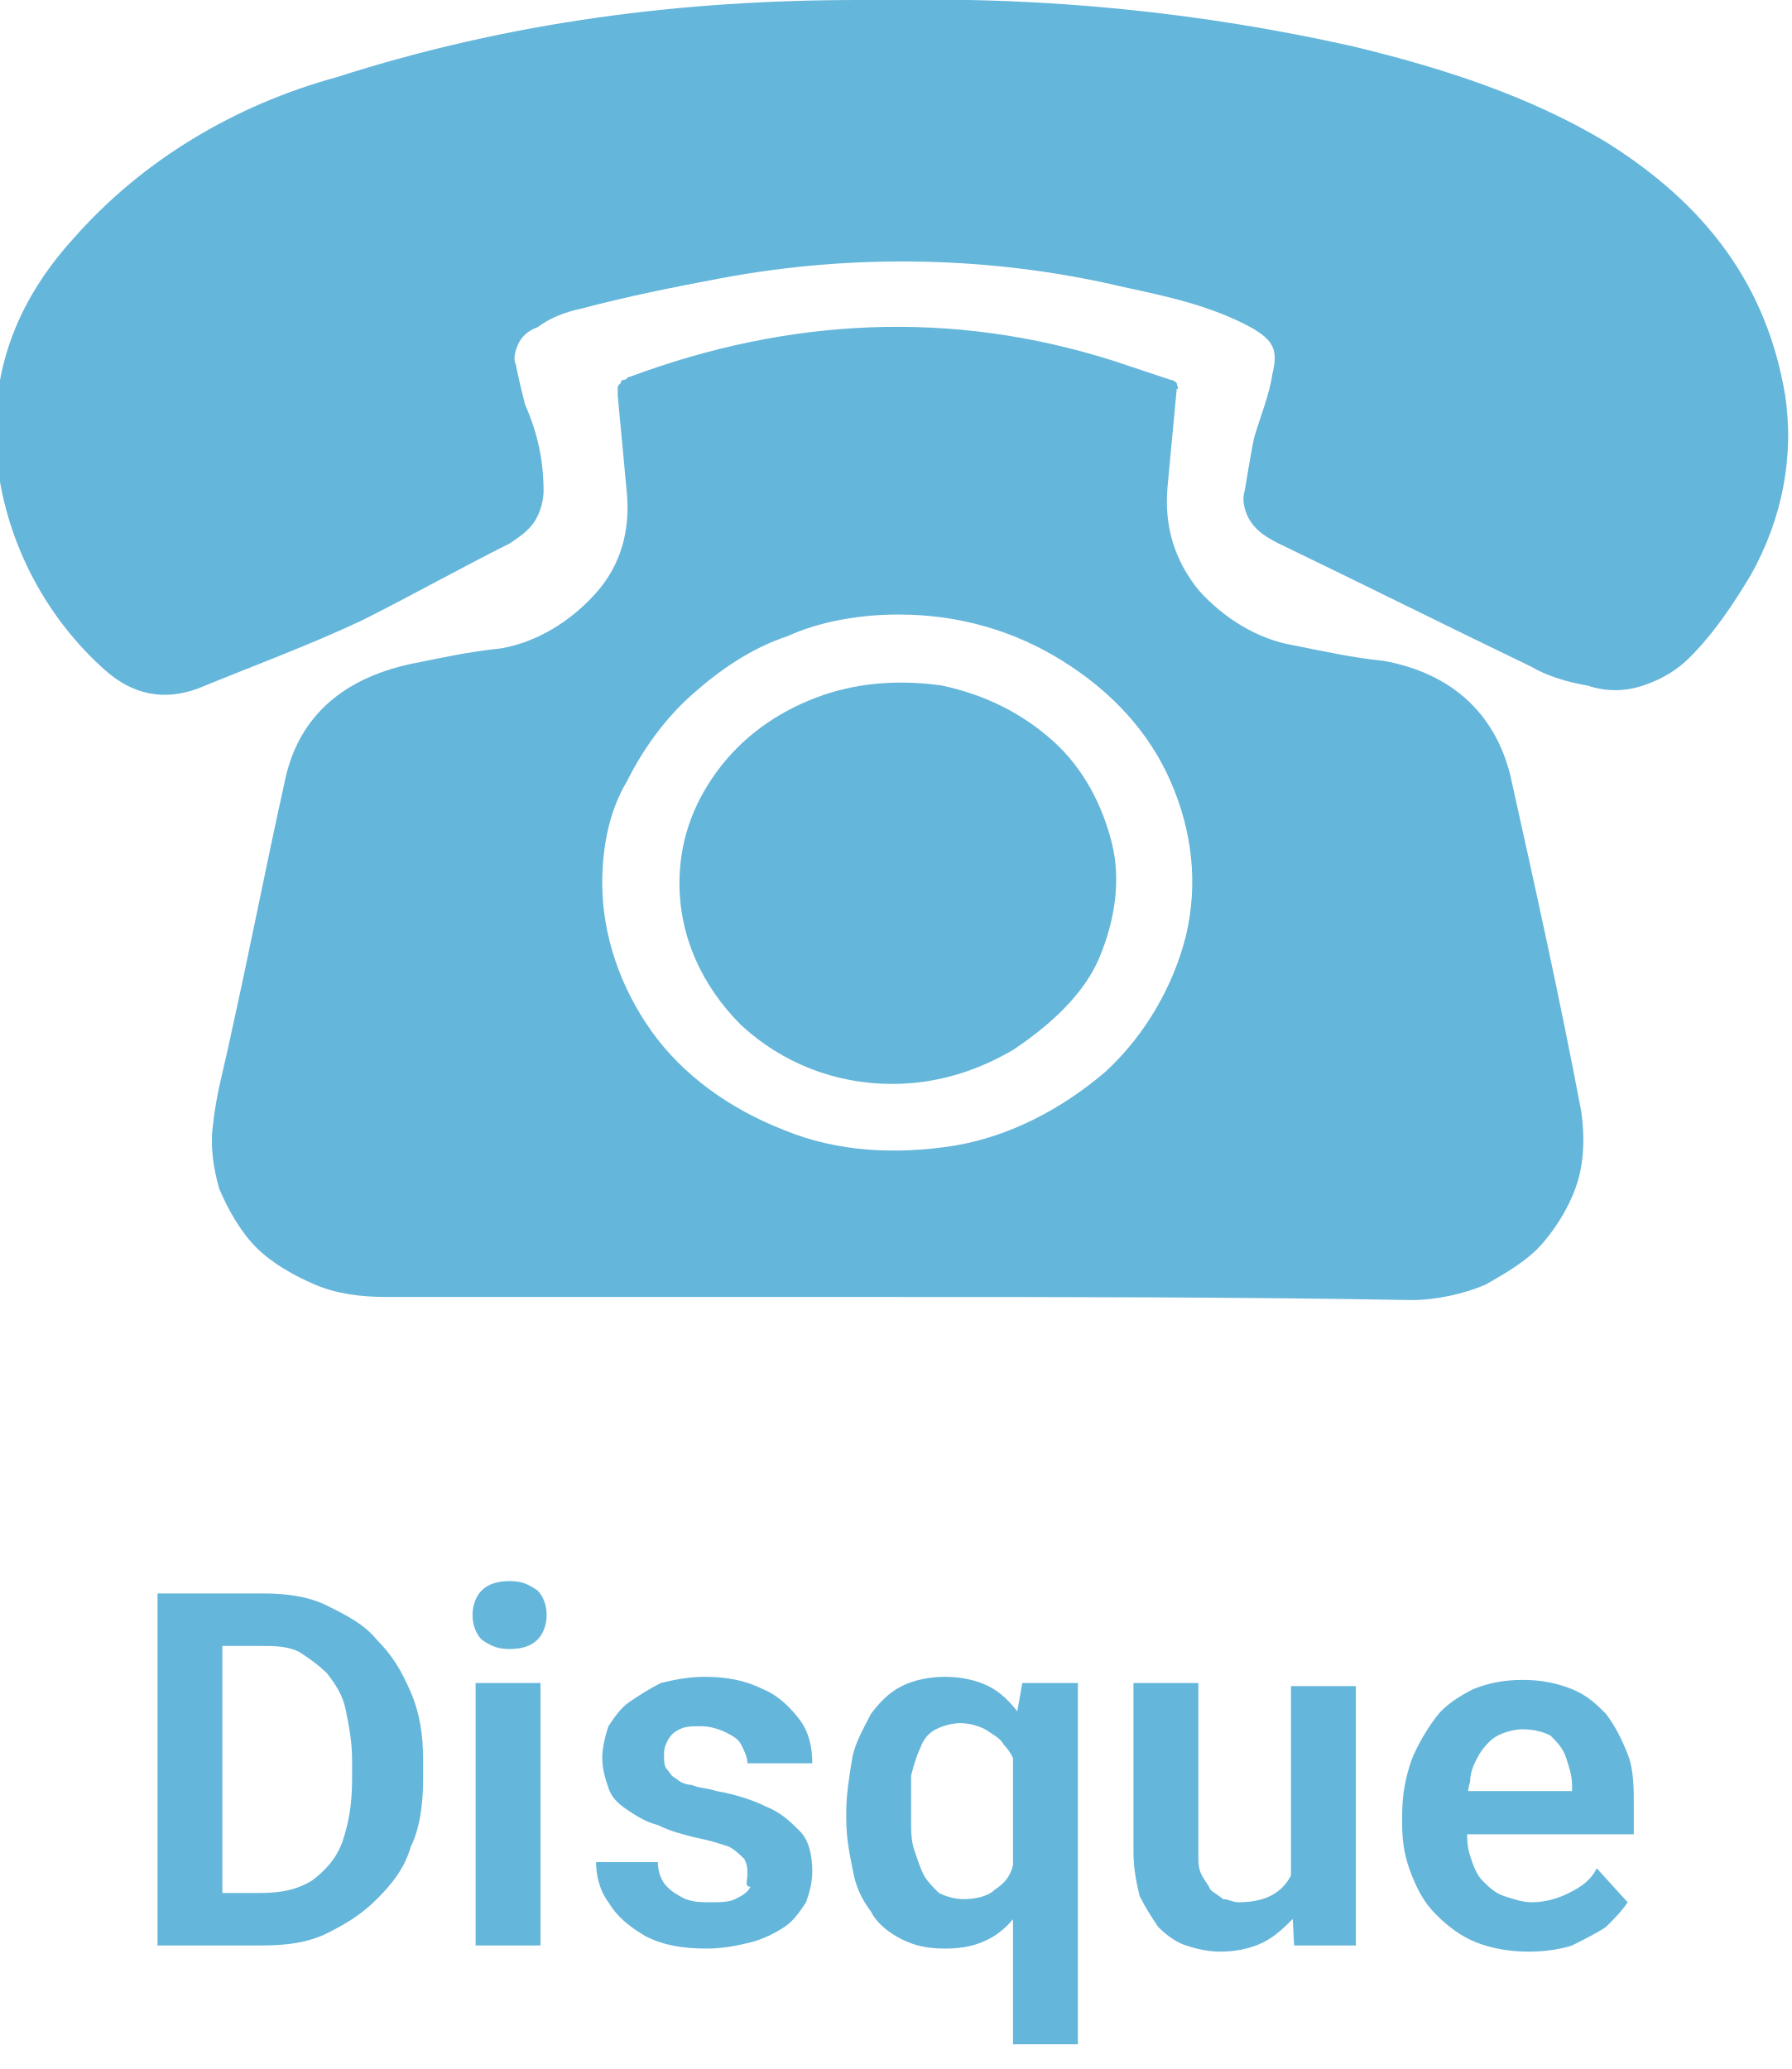
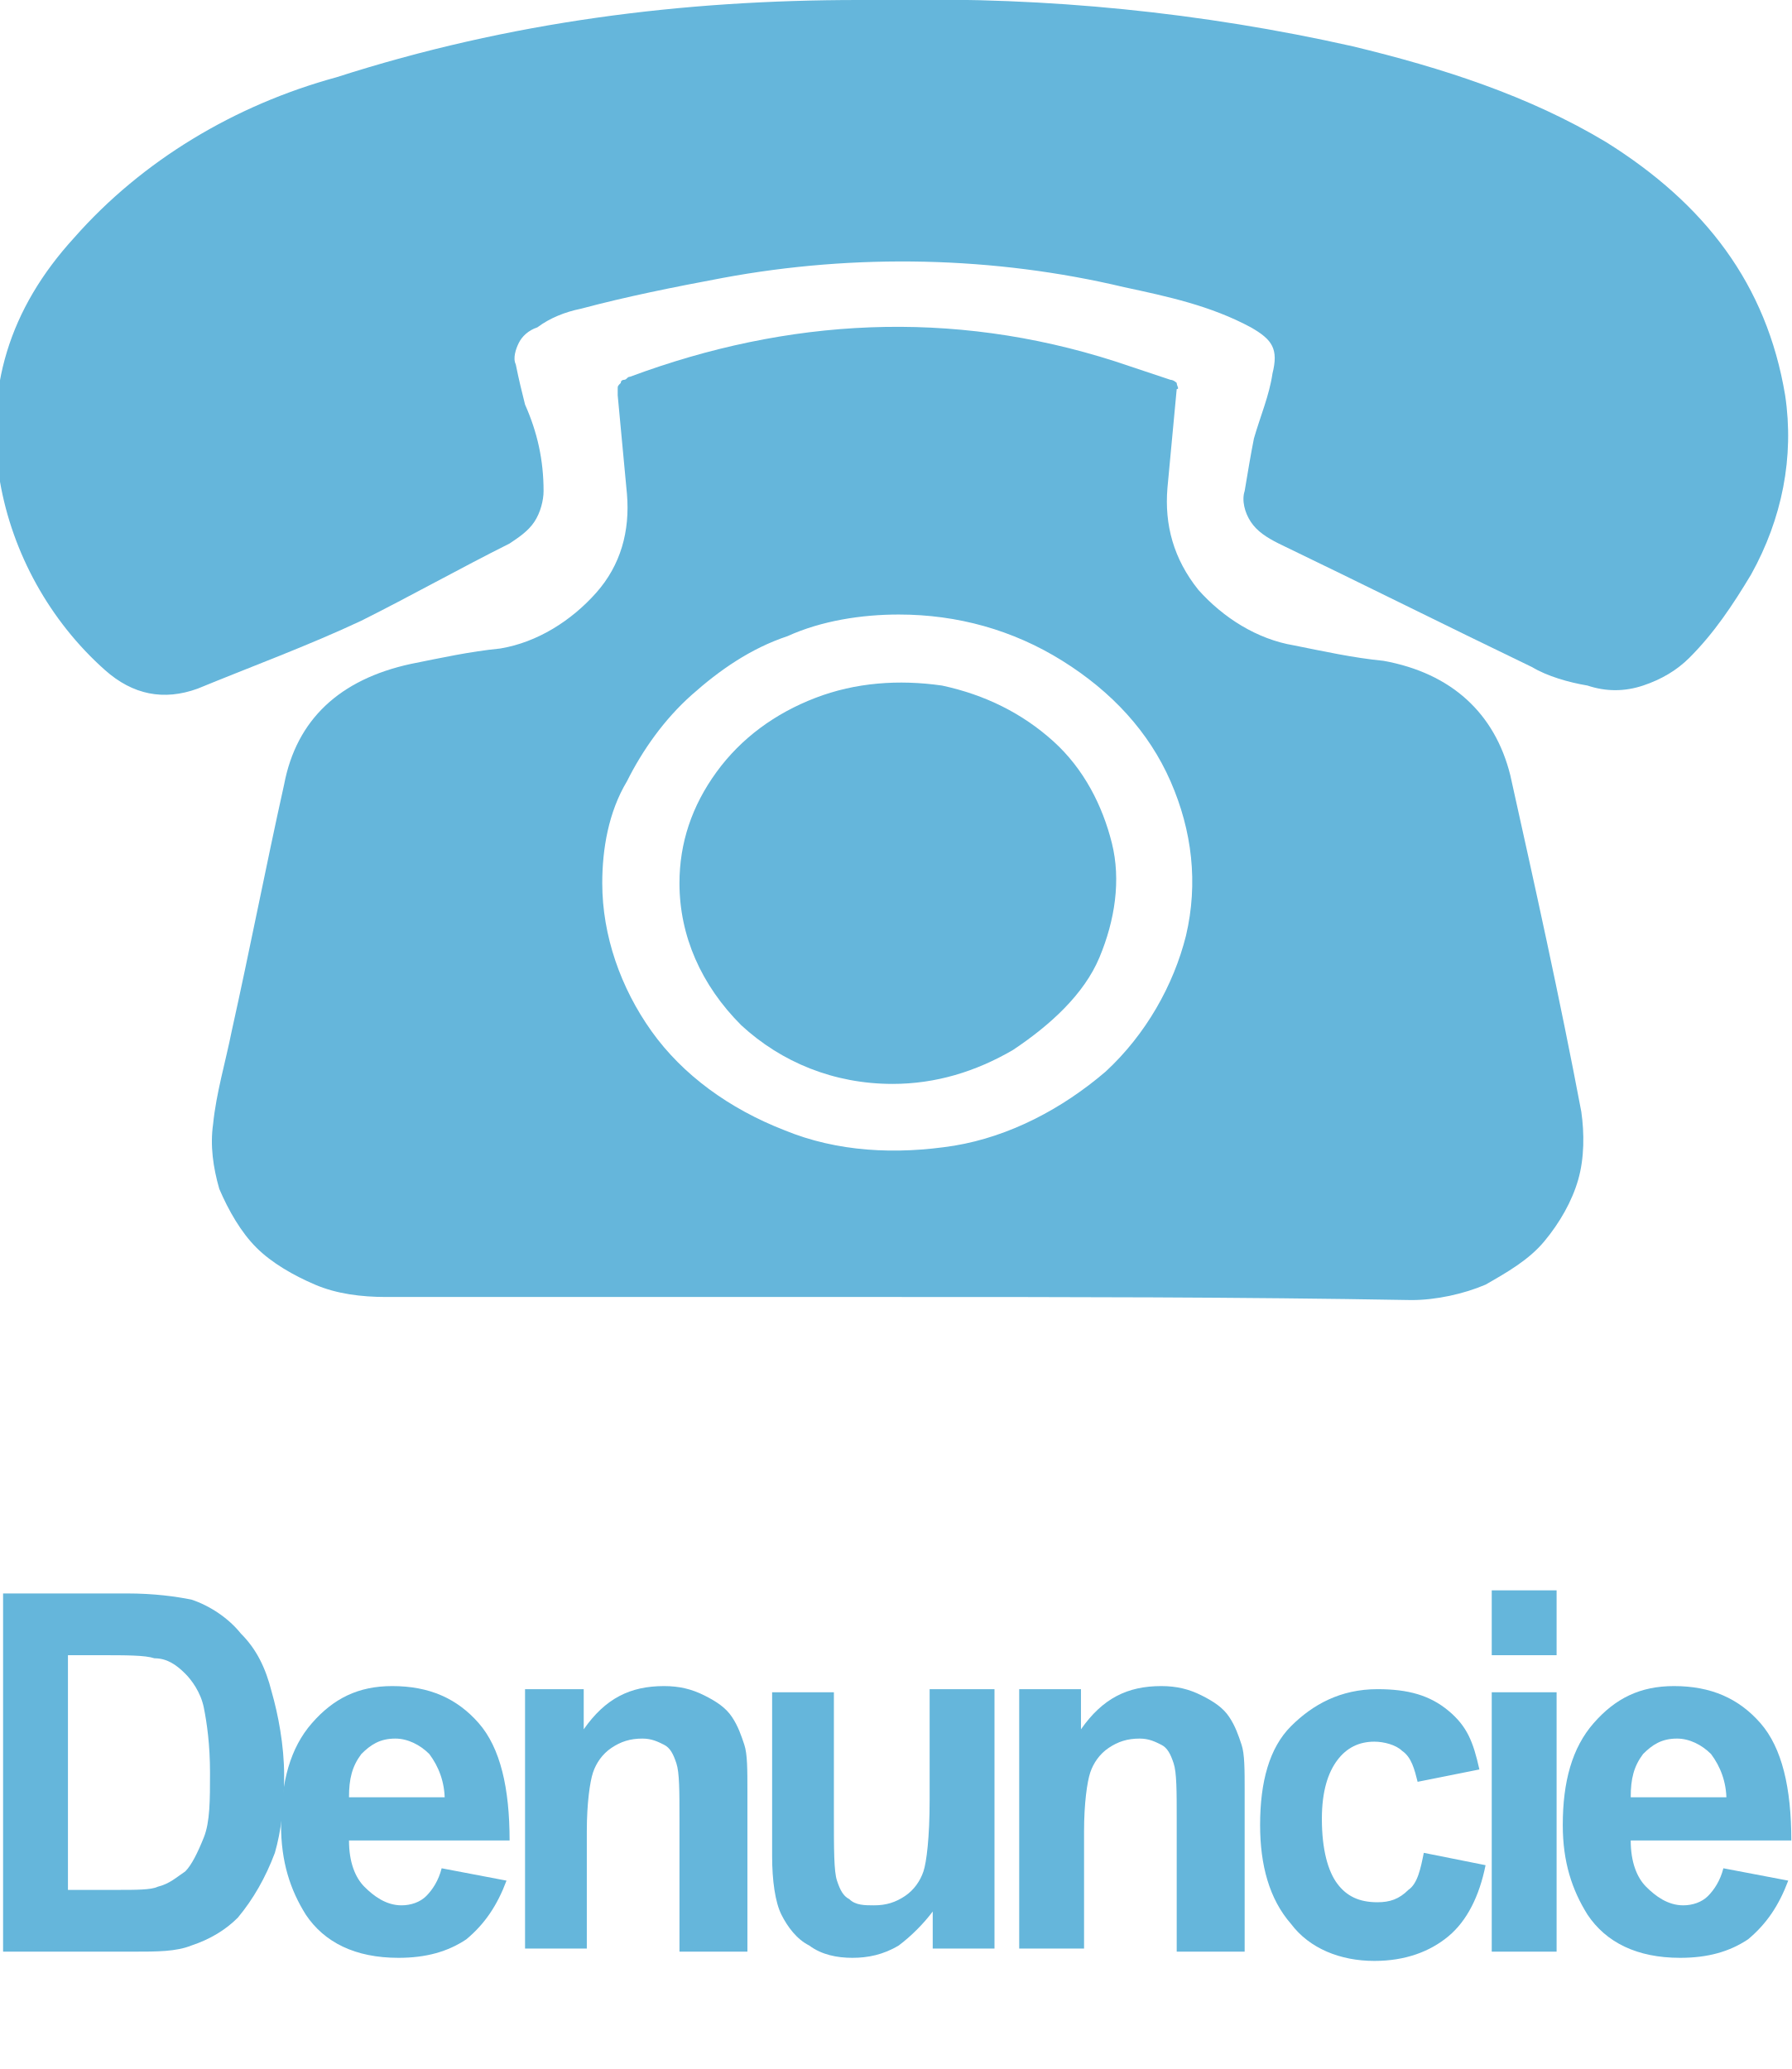
<svg xmlns="http://www.w3.org/2000/svg" version="1.1" id="Camada_1" x="0px" y="0px" viewBox="0 0 58 67" style="enable-background:new 0 0 58 67;" xml:space="preserve">
  <style type="text/css">
	.st0{fill:#65B6DB;}
</style>
-   <path class="st0" d="M8.5,63H6l0-1.7h2.4c0.7,0,1.2-0.1,1.7-0.4c0.4-0.3,0.8-0.7,1-1.3c0.2-0.6,0.3-1.2,0.3-2V57  c0-0.6-0.1-1.1-0.2-1.6c-0.1-0.5-0.3-0.8-0.6-1.2c-0.3-0.3-0.6-0.5-0.9-0.7c-0.4-0.2-0.8-0.2-1.3-0.2H6v-1.7h2.5  c0.8,0,1.5,0.1,2.1,0.4c0.6,0.3,1.2,0.6,1.6,1.1c0.5,0.5,0.8,1,1.1,1.7c0.3,0.7,0.4,1.4,0.4,2.2v0.6c0,0.8-0.1,1.6-0.4,2.2  c-0.2,0.7-0.6,1.2-1.1,1.7c-0.5,0.5-1,0.8-1.6,1.1C10,62.9,9.3,63,8.5,63z M7.2,51.6V63H5.1V51.6H7.2z M17.5,54.5V63h-2.1v-8.5H17.5  z M15.3,52.3c0-0.3,0.1-0.6,0.3-0.8c0.2-0.2,0.5-0.3,0.9-0.3s0.6,0.1,0.9,0.3c0.2,0.2,0.3,0.5,0.3,0.8c0,0.3-0.1,0.6-0.3,0.8  c-0.2,0.2-0.5,0.3-0.9,0.3s-0.6-0.1-0.9-0.3C15.4,52.9,15.3,52.6,15.3,52.3z M24.2,60.7c0-0.2,0-0.3-0.1-0.5  c-0.1-0.1-0.3-0.3-0.5-0.4c-0.3-0.1-0.6-0.2-1.1-0.3c-0.4-0.1-0.8-0.2-1.2-0.4c-0.4-0.1-0.7-0.3-1-0.5c-0.3-0.2-0.5-0.4-0.6-0.7  c-0.1-0.3-0.2-0.6-0.2-1c0-0.3,0.1-0.7,0.2-1c0.2-0.3,0.4-0.6,0.7-0.8c0.3-0.2,0.6-0.4,1-0.6c0.4-0.1,0.9-0.2,1.4-0.2  c0.7,0,1.3,0.1,1.9,0.4c0.5,0.2,0.9,0.6,1.2,1c0.3,0.4,0.4,0.9,0.4,1.4h-2.1c0-0.2-0.1-0.4-0.2-0.6c-0.1-0.2-0.3-0.3-0.5-0.4  c-0.2-0.1-0.5-0.2-0.8-0.2c-0.3,0-0.5,0-0.7,0.1c-0.2,0.1-0.3,0.2-0.4,0.4s-0.1,0.3-0.1,0.5c0,0.1,0,0.3,0.1,0.4  c0.1,0.1,0.1,0.2,0.3,0.3c0.1,0.1,0.3,0.2,0.5,0.2c0.2,0.1,0.5,0.1,0.8,0.2c0.6,0.1,1.2,0.3,1.6,0.5c0.5,0.2,0.8,0.5,1.1,0.8  c0.3,0.3,0.4,0.8,0.4,1.3c0,0.4-0.1,0.7-0.2,1c-0.2,0.3-0.4,0.6-0.7,0.8c-0.3,0.2-0.7,0.4-1.1,0.5c-0.4,0.1-0.9,0.2-1.4,0.2  c-0.8,0-1.4-0.1-2-0.4c-0.5-0.3-0.9-0.6-1.2-1.1c-0.3-0.4-0.4-0.9-0.4-1.3h2c0,0.3,0.1,0.6,0.3,0.8c0.2,0.2,0.4,0.3,0.6,0.4  c0.3,0.1,0.5,0.1,0.8,0.1c0.3,0,0.6,0,0.8-0.1c0.2-0.1,0.4-0.2,0.5-0.4C24.1,61.1,24.2,60.9,24.2,60.7z M32.8,66.2v-10l0.3-1.7h1.8  v11.7H32.8z M27.4,58.9v-0.2c0-0.6,0.1-1.2,0.2-1.8c0.1-0.5,0.4-1,0.6-1.4c0.3-0.4,0.6-0.7,1-0.9c0.4-0.2,0.9-0.3,1.4-0.3  c0.5,0,1,0.1,1.4,0.3c0.4,0.2,0.7,0.5,1,0.9c0.3,0.4,0.5,0.8,0.6,1.3c0.2,0.5,0.3,1.1,0.4,1.7V59c-0.1,0.6-0.2,1.1-0.4,1.6  c-0.2,0.5-0.4,0.9-0.6,1.3c-0.3,0.4-0.6,0.7-1,0.9c-0.4,0.2-0.8,0.3-1.4,0.3s-1-0.1-1.4-0.3c-0.4-0.2-0.8-0.5-1-0.9  c-0.3-0.4-0.5-0.8-0.6-1.4C27.5,60,27.4,59.5,27.4,58.9z M29.5,58.7v0.2c0,0.4,0,0.7,0.1,1c0.1,0.3,0.2,0.6,0.3,0.8s0.3,0.4,0.5,0.6  c0.2,0.1,0.5,0.2,0.8,0.2c0.4,0,0.8-0.1,1-0.3c0.3-0.2,0.5-0.4,0.6-0.8c0.1-0.3,0.2-0.7,0.3-1.1v-1.2c0-0.3-0.1-0.6-0.2-0.9  c-0.1-0.3-0.2-0.5-0.4-0.7c-0.1-0.2-0.3-0.3-0.6-0.5c-0.2-0.1-0.5-0.2-0.8-0.2c-0.3,0-0.6,0.1-0.8,0.2c-0.2,0.1-0.4,0.3-0.5,0.6  c-0.1,0.2-0.2,0.5-0.3,0.9C29.5,58,29.5,58.3,29.5,58.7z M41.8,61v-6.4h2.1V63h-2L41.8,61z M42.1,59.2l0.6,0c0,0.6-0.1,1.1-0.2,1.6  c-0.1,0.5-0.3,0.9-0.6,1.3c-0.3,0.3-0.6,0.6-1,0.8c-0.4,0.2-0.9,0.3-1.4,0.3c-0.4,0-0.8-0.1-1.1-0.2c-0.3-0.1-0.6-0.3-0.9-0.6  c-0.2-0.3-0.4-0.6-0.6-1c-0.1-0.4-0.2-0.9-0.2-1.4v-5.5h2.1V60c0,0.3,0,0.5,0.1,0.7c0.1,0.2,0.2,0.3,0.3,0.5  c0.1,0.1,0.3,0.2,0.4,0.3c0.2,0,0.3,0.1,0.5,0.1c0.5,0,0.9-0.1,1.2-0.3c0.3-0.2,0.5-0.5,0.6-0.8C42,60.1,42.1,59.7,42.1,59.2z   M49.5,63.2c-0.6,0-1.2-0.1-1.7-0.3c-0.5-0.2-0.9-0.5-1.3-0.9c-0.4-0.4-0.6-0.8-0.8-1.3c-0.2-0.5-0.3-1-0.3-1.6v-0.3  c0-0.7,0.1-1.2,0.3-1.8c0.2-0.5,0.5-1,0.8-1.4c0.3-0.4,0.8-0.7,1.2-0.9c0.5-0.2,1-0.3,1.6-0.3c0.6,0,1.1,0.1,1.6,0.3  c0.5,0.2,0.8,0.5,1.1,0.8c0.3,0.4,0.5,0.8,0.7,1.3c0.2,0.5,0.2,1.1,0.2,1.7v0.9h-6.6V58h4.6v-0.2c0-0.3-0.1-0.6-0.2-0.9  c-0.1-0.3-0.3-0.5-0.5-0.7C50,56.1,49.7,56,49.3,56c-0.3,0-0.6,0.1-0.8,0.2c-0.2,0.1-0.4,0.3-0.6,0.6c-0.1,0.2-0.3,0.5-0.3,0.9  c-0.1,0.3-0.1,0.7-0.1,1.1v0.3c0,0.4,0,0.7,0.1,1c0.1,0.3,0.2,0.6,0.4,0.8c0.2,0.2,0.4,0.4,0.7,0.5c0.3,0.1,0.6,0.2,0.9,0.2  c0.4,0,0.8-0.1,1.2-0.3c0.4-0.2,0.7-0.4,0.9-0.8l1,1.1c-0.2,0.3-0.4,0.5-0.7,0.8c-0.3,0.2-0.7,0.4-1.1,0.6  C50.6,63.1,50.1,63.2,49.5,63.2z" />
-   <path class="st0" d="M22,28.6c0-1.3,0.4-2.5,1.2-3.6c0.8-1.1,1.9-1.9,3.2-2.4c1.3-0.5,2.7-0.6,4.1-0.4c1.4,0.3,2.6,0.9,3.6,1.8  c1,0.9,1.6,2.1,1.9,3.3c0.3,1.2,0.1,2.5-0.4,3.7S34,33.2,32.8,34c-1.2,0.7-2.5,1.1-3.9,1.1c-1.9,0-3.6-0.7-4.9-1.9  C22.7,31.9,22,30.3,22,28.6z" />
-   <path class="st0" d="M28.9,0c5-0.1,10,0.4,14.9,1.5c2.9,0.7,5.7,1.6,8.2,3.1c3.2,2,5.2,4.6,5.8,8.2c0.3,2-0.1,4-1.1,5.8  c-0.6,1-1.2,1.9-2,2.7c-0.4,0.4-0.9,0.7-1.5,0.9c-0.6,0.2-1.2,0.2-1.8,0c-0.6-0.1-1.3-0.3-1.8-0.6c-2.7-1.3-5.5-2.7-8.2-4  c-0.4-0.2-0.7-0.4-0.9-0.7c-0.2-0.3-0.3-0.7-0.2-1c0.1-0.6,0.2-1.2,0.3-1.7c0.2-0.7,0.5-1.4,0.6-2.1c0.2-0.8,0-1.1-0.7-1.5  c-1.3-0.7-2.7-1-4.1-1.3c-4.2-1-8.7-1.1-13-0.3c-1.6,0.3-3.1,0.6-4.6,1c-0.5,0.1-1,0.3-1.4,0.6c-0.3,0.1-0.5,0.3-0.6,0.5  c-0.1,0.2-0.2,0.5-0.1,0.7c0.1,0.5,0.2,0.9,0.3,1.3c0.4,0.9,0.6,1.8,0.6,2.8c0,0.3-0.1,0.7-0.3,1c-0.2,0.3-0.5,0.5-0.8,0.7  c-1.6,0.8-3.2,1.7-4.8,2.5c-1.7,0.8-3.6,1.5-5.3,2.2c-1.1,0.4-2.1,0.2-3-0.6c-1.8-1.6-3-3.8-3.4-6.1c-0.5-3,0.3-5.6,2.4-7.9  c2.2-2.5,5.2-4.3,8.5-5.2C16.5,0.7,22.1,0,27.8,0H28.9z" />
-   <path class="st0" d="M29,42c-5.5,0-11,0-16.5,0c-0.8,0-1.6-0.1-2.3-0.4c-0.7-0.3-1.4-0.7-1.9-1.2c-0.5-0.5-0.9-1.2-1.2-1.9  c-0.2-0.7-0.3-1.4-0.2-2.1c0.1-1,0.4-2,0.6-3c0.6-2.7,1.1-5.3,1.7-8c0.4-2.1,1.8-3.4,4.1-3.9c1-0.2,1.9-0.4,2.9-0.5  c1.2-0.2,2.3-0.9,3.1-1.8c0.8-0.9,1.1-2,1-3.2c-0.1-1.1-0.2-2.1-0.3-3.2c0-0.1,0-0.1,0-0.2c0-0.1,0-0.1,0.1-0.2  c0-0.1,0.1-0.1,0.1-0.1c0.1,0,0.1-0.1,0.2-0.1c5.1-1.9,10.4-2.2,15.7-0.5c0.6,0.2,1.2,0.4,1.8,0.6c0.1,0,0.2,0.1,0.2,0.1  c0,0.1,0.1,0.2,0,0.2c-0.1,1.1-0.2,2.1-0.3,3.2c-0.1,1.2,0.2,2.3,1,3.3c0.8,0.9,1.9,1.6,3.1,1.8c1,0.2,1.9,0.4,2.9,0.5  c2.2,0.4,3.6,1.7,4.1,3.7c0.8,3.6,1.6,7.2,2.3,10.9c0.1,0.7,0.1,1.5-0.1,2.2c-0.2,0.7-0.6,1.4-1.1,2c-0.5,0.6-1.2,1-1.9,1.4  c-0.7,0.3-1.6,0.5-2.4,0.5C40.1,42,34.5,42,29,42z M19.5,28.6c0,1.7,0.6,3.4,1.6,4.8c1,1.4,2.5,2.5,4.3,3.2c1.7,0.7,3.6,0.8,5.5,0.5  c1.8-0.3,3.5-1.2,4.9-2.4c1.3-1.2,2.2-2.8,2.6-4.4c0.4-1.7,0.2-3.4-0.5-5c-0.7-1.6-1.9-2.9-3.5-3.9c-1.6-1-3.4-1.5-5.3-1.5  c-1.2,0-2.5,0.2-3.6,0.7c-1.2,0.4-2.2,1.1-3.1,1.9c-0.9,0.8-1.6,1.8-2.1,2.8C19.7,26.3,19.5,27.5,19.5,28.6z" />
+   <path class="st0" d="M22,28.6c0-1.3,0.4-2.5,1.2-3.6c0.8-1.1,1.9-1.9,3.2-2.4c1.3-0.5,2.7-0.6,4.1-0.4c1.4,0.3,2.6,0.9,3.6,1.8  s1.6,2.1,1.9,3.3c0.3,1.2,0.1,2.5-0.4,3.7s-1.6,2.2-2.8,3c-1.2,0.7-2.5,1.1-3.9,1.1c-1.9,0-3.6-0.7-4.9-1.9  C22.7,31.9,22,30.3,22,28.6z" />
+   <path class="st0" d="M28.9,0c5-0.1,10,0.4,14.9,1.5c2.9,0.7,5.7,1.6,8.2,3.1c3.2,2,5.2,4.6,5.8,8.2c0.3,2-0.1,4-1.1,5.8  c-0.6,1-1.2,1.9-2,2.7c-0.4,0.4-0.9,0.7-1.5,0.9c-0.6,0.2-1.2,0.2-1.8,0c-0.6-0.1-1.3-0.3-1.8-0.6c-2.7-1.3-5.5-2.7-8.2-4  c-0.4-0.2-0.7-0.4-0.9-0.7c-0.2-0.3-0.3-0.7-0.2-1c0.1-0.6,0.2-1.2,0.3-1.7c0.2-0.7,0.5-1.4,0.6-2.1c0.2-0.8,0-1.1-0.7-1.5  c-1.3-0.7-2.7-1-4.1-1.3c-4.2-1-8.7-1.1-13-0.3c-1.6,0.3-3.1,0.6-4.6,1c-0.5,0.1-1,0.3-1.4,0.6c-0.3,0.1-0.5,0.3-0.6,0.5  s-0.2,0.5-0.1,0.7c0.1,0.5,0.2,0.9,0.3,1.3c0.4,0.9,0.6,1.8,0.6,2.8c0,0.3-0.1,0.7-0.3,1c-0.2,0.3-0.5,0.5-0.8,0.7  c-1.6,0.8-3.2,1.7-4.8,2.5c-1.7,0.8-3.6,1.5-5.3,2.2c-1.1,0.4-2.1,0.2-3-0.6c-1.8-1.6-3-3.8-3.4-6.1c-0.5-3,0.3-5.6,2.4-7.9  c2.2-2.5,5.2-4.3,8.5-5.2C16.5,0.7,22.1,0,27.8,0H28.9z" />
+   <path class="st0" d="M29,42c-5.5,0-11,0-16.5,0c-0.8,0-1.6-0.1-2.3-0.4c-0.7-0.3-1.4-0.7-1.9-1.2s-0.9-1.2-1.2-1.9  c-0.2-0.7-0.3-1.4-0.2-2.1c0.1-1,0.4-2,0.6-3c0.6-2.7,1.1-5.3,1.7-8c0.4-2.1,1.8-3.4,4.1-3.9c1-0.2,1.9-0.4,2.9-0.5  c1.2-0.2,2.3-0.9,3.1-1.8c0.8-0.9,1.1-2,1-3.2c-0.1-1.1-0.2-2.1-0.3-3.2c0-0.1,0-0.1,0-0.2c0-0.1,0-0.1,0.1-0.2  c0-0.1,0.1-0.1,0.1-0.1c0.1,0,0.1-0.1,0.2-0.1c5.1-1.9,10.4-2.2,15.7-0.5c0.6,0.2,1.2,0.4,1.8,0.6c0.1,0,0.2,0.1,0.2,0.1  c0,0.1,0.1,0.2,0,0.2c-0.1,1.1-0.2,2.1-0.3,3.2c-0.1,1.2,0.2,2.3,1,3.3c0.8,0.9,1.9,1.6,3.1,1.8c1,0.2,1.9,0.4,2.9,0.5  c2.2,0.4,3.6,1.7,4.1,3.7c0.8,3.6,1.6,7.2,2.3,10.9c0.1,0.7,0.1,1.5-0.1,2.2c-0.2,0.7-0.6,1.4-1.1,2s-1.2,1-1.9,1.4  c-0.7,0.3-1.6,0.5-2.4,0.5C40.1,42,34.5,42,29,42z M19.5,28.6c0,1.7,0.6,3.4,1.6,4.8s2.5,2.5,4.3,3.2c1.7,0.7,3.6,0.8,5.5,0.5  c1.8-0.3,3.5-1.2,4.9-2.4c1.3-1.2,2.2-2.8,2.6-4.4c0.4-1.7,0.2-3.4-0.5-5s-1.9-2.9-3.5-3.9s-3.4-1.5-5.3-1.5c-1.2,0-2.5,0.2-3.6,0.7  c-1.2,0.4-2.2,1.1-3.1,1.9s-1.6,1.8-2.1,2.8C19.7,26.3,19.5,27.5,19.5,28.6z" />
+   <g>
+     <path class="st0" d="M0.1,51.6h4c0.9,0,1.6,0.1,2.1,0.2c0.6,0.2,1.2,0.6,1.6,1.1c0.5,0.5,0.8,1.1,1,1.9c0.2,0.7,0.4,1.7,0.4,2.7   c0,1-0.1,1.8-0.3,2.5c-0.3,0.8-0.7,1.5-1.2,2.1c-0.4,0.4-0.9,0.7-1.5,0.9c-0.5,0.2-1.1,0.2-1.9,0.2H0.1V51.6z M2.2,53.5v7.7h1.6   c0.6,0,1.1,0,1.3-0.1c0.4-0.1,0.6-0.3,0.9-0.5c0.2-0.2,0.4-0.6,0.6-1.1s0.2-1.2,0.2-2.1s-0.1-1.6-0.2-2.1c-0.1-0.5-0.4-0.9-0.6-1.1   c-0.3-0.3-0.6-0.5-1-0.5c-0.3-0.1-0.9-0.1-1.8-0.1H2.2z" />
+     <path class="st0" d="M14.3,60.5l2.1,0.4c-0.3,0.8-0.7,1.4-1.3,1.9c-0.6,0.4-1.3,0.6-2.2,0.6c-1.4,0-2.4-0.5-3-1.4   c-0.5-0.8-0.8-1.7-0.8-2.9c0-1.4,0.3-2.5,1-3.3c0.7-0.8,1.5-1.2,2.6-1.2c1.2,0,2.1,0.4,2.8,1.2c0.7,0.8,1,2.1,1,3.8h-5.2   c0,0.7,0.2,1.2,0.5,1.5s0.7,0.6,1.2,0.6c0.3,0,0.6-0.1,0.8-0.3S14.2,60.9,14.3,60.5z M14.4,58.3c0-0.6-0.2-1.1-0.5-1.5   c-0.3-0.3-0.7-0.5-1.1-0.5c-0.5,0-0.8,0.2-1.1,0.5c-0.3,0.4-0.4,0.8-0.4,1.4H14.4z" />
+     <path class="st0" d="M24.1,63.2H22v-4.3c0-0.9,0-1.5-0.1-1.8c-0.1-0.3-0.2-0.5-0.4-0.6c-0.2-0.1-0.4-0.2-0.7-0.2   c-0.4,0-0.7,0.1-1,0.3c-0.3,0.2-0.5,0.5-0.6,0.8s-0.2,1-0.2,1.9v3.8H17v-8.4h1.9V56c0.7-1,1.5-1.4,2.6-1.4c0.5,0,0.9,0.1,1.3,0.3   c0.4,0.2,0.7,0.4,0.9,0.7c0.2,0.3,0.3,0.6,0.4,0.9c0.1,0.3,0.1,0.8,0.1,1.5V63.2z" />
+     <path class="st0" d="M30.2,63.2v-1.3c-0.3,0.4-0.7,0.8-1.1,1.1c-0.5,0.3-1,0.4-1.5,0.4c-0.5,0-1-0.1-1.4-0.4   c-0.4-0.2-0.7-0.6-0.9-1c-0.2-0.4-0.3-1.1-0.3-1.9v-5.3H27v3.9c0,1.2,0,1.9,0.1,2.2c0.1,0.3,0.2,0.5,0.4,0.6   c0.2,0.2,0.5,0.2,0.8,0.2c0.4,0,0.7-0.1,1-0.3s0.5-0.5,0.6-0.8c0.1-0.3,0.2-1.1,0.2-2.3v-3.6h2.1v8.4H30.2z" />
+     <path class="st0" d="M40.2,63.2h-2.1v-4.3c0-0.9,0-1.5-0.1-1.8c-0.1-0.3-0.2-0.5-0.4-0.6c-0.2-0.1-0.4-0.2-0.7-0.2   c-0.4,0-0.7,0.1-1,0.3c-0.3,0.2-0.5,0.5-0.6,0.8c-0.1,0.3-0.2,1-0.2,1.9v3.8H33v-8.4H35V56c0.7-1,1.5-1.4,2.6-1.4   c0.5,0,0.9,0.1,1.3,0.3c0.4,0.2,0.7,0.4,0.9,0.7c0.2,0.3,0.3,0.6,0.4,0.9c0.1,0.3,0.1,0.8,0.1,1.5V63.2z" />
+     <path class="st0" d="M47.9,57.3l-2,0.4c-0.1-0.4-0.2-0.8-0.5-1c-0.2-0.2-0.6-0.3-0.9-0.3c-0.5,0-0.9,0.2-1.2,0.6   c-0.3,0.4-0.5,1-0.5,1.9c0,1,0.2,1.7,0.5,2.1c0.3,0.4,0.7,0.6,1.3,0.6c0.4,0,0.7-0.1,1-0.4c0.3-0.2,0.4-0.7,0.5-1.2l2,0.4   c-0.2,1-0.6,1.8-1.2,2.3c-0.6,0.5-1.4,0.8-2.4,0.8c-1.1,0-2.1-0.4-2.7-1.2c-0.7-0.8-1-1.9-1-3.2c0-1.4,0.3-2.5,1-3.2   s1.6-1.2,2.8-1.2c1,0,1.7,0.2,2.3,0.7S47.7,56.4,47.9,57.3z" />
+     <path class="st0" d="M48.3,53.6v-2.1h2.1v2.1H48.3z M48.3,63.2v-8.4h2.1v8.4H48.3z" />
+     <path class="st0" d="M55.8,60.5l2.1,0.4c-0.3,0.8-0.7,1.4-1.3,1.9c-0.6,0.4-1.3,0.6-2.2,0.6c-1.4,0-2.4-0.5-3-1.4   c-0.5-0.8-0.8-1.7-0.8-2.9c0-1.4,0.3-2.5,1-3.3s1.5-1.2,2.6-1.2c1.2,0,2.1,0.4,2.8,1.2c0.7,0.8,1,2.1,1,3.8h-5.2   c0,0.7,0.2,1.2,0.5,1.5s0.7,0.6,1.2,0.6c0.3,0,0.6-0.1,0.8-0.3S55.7,60.9,55.8,60.5z M55.9,58.3c0-0.6-0.2-1.1-0.5-1.5   c-0.3-0.3-0.7-0.5-1.1-0.5c-0.5,0-0.8,0.2-1.1,0.5c-0.3,0.4-0.4,0.8-0.4,1.4H55.9z" />
+   </g>
</svg>
